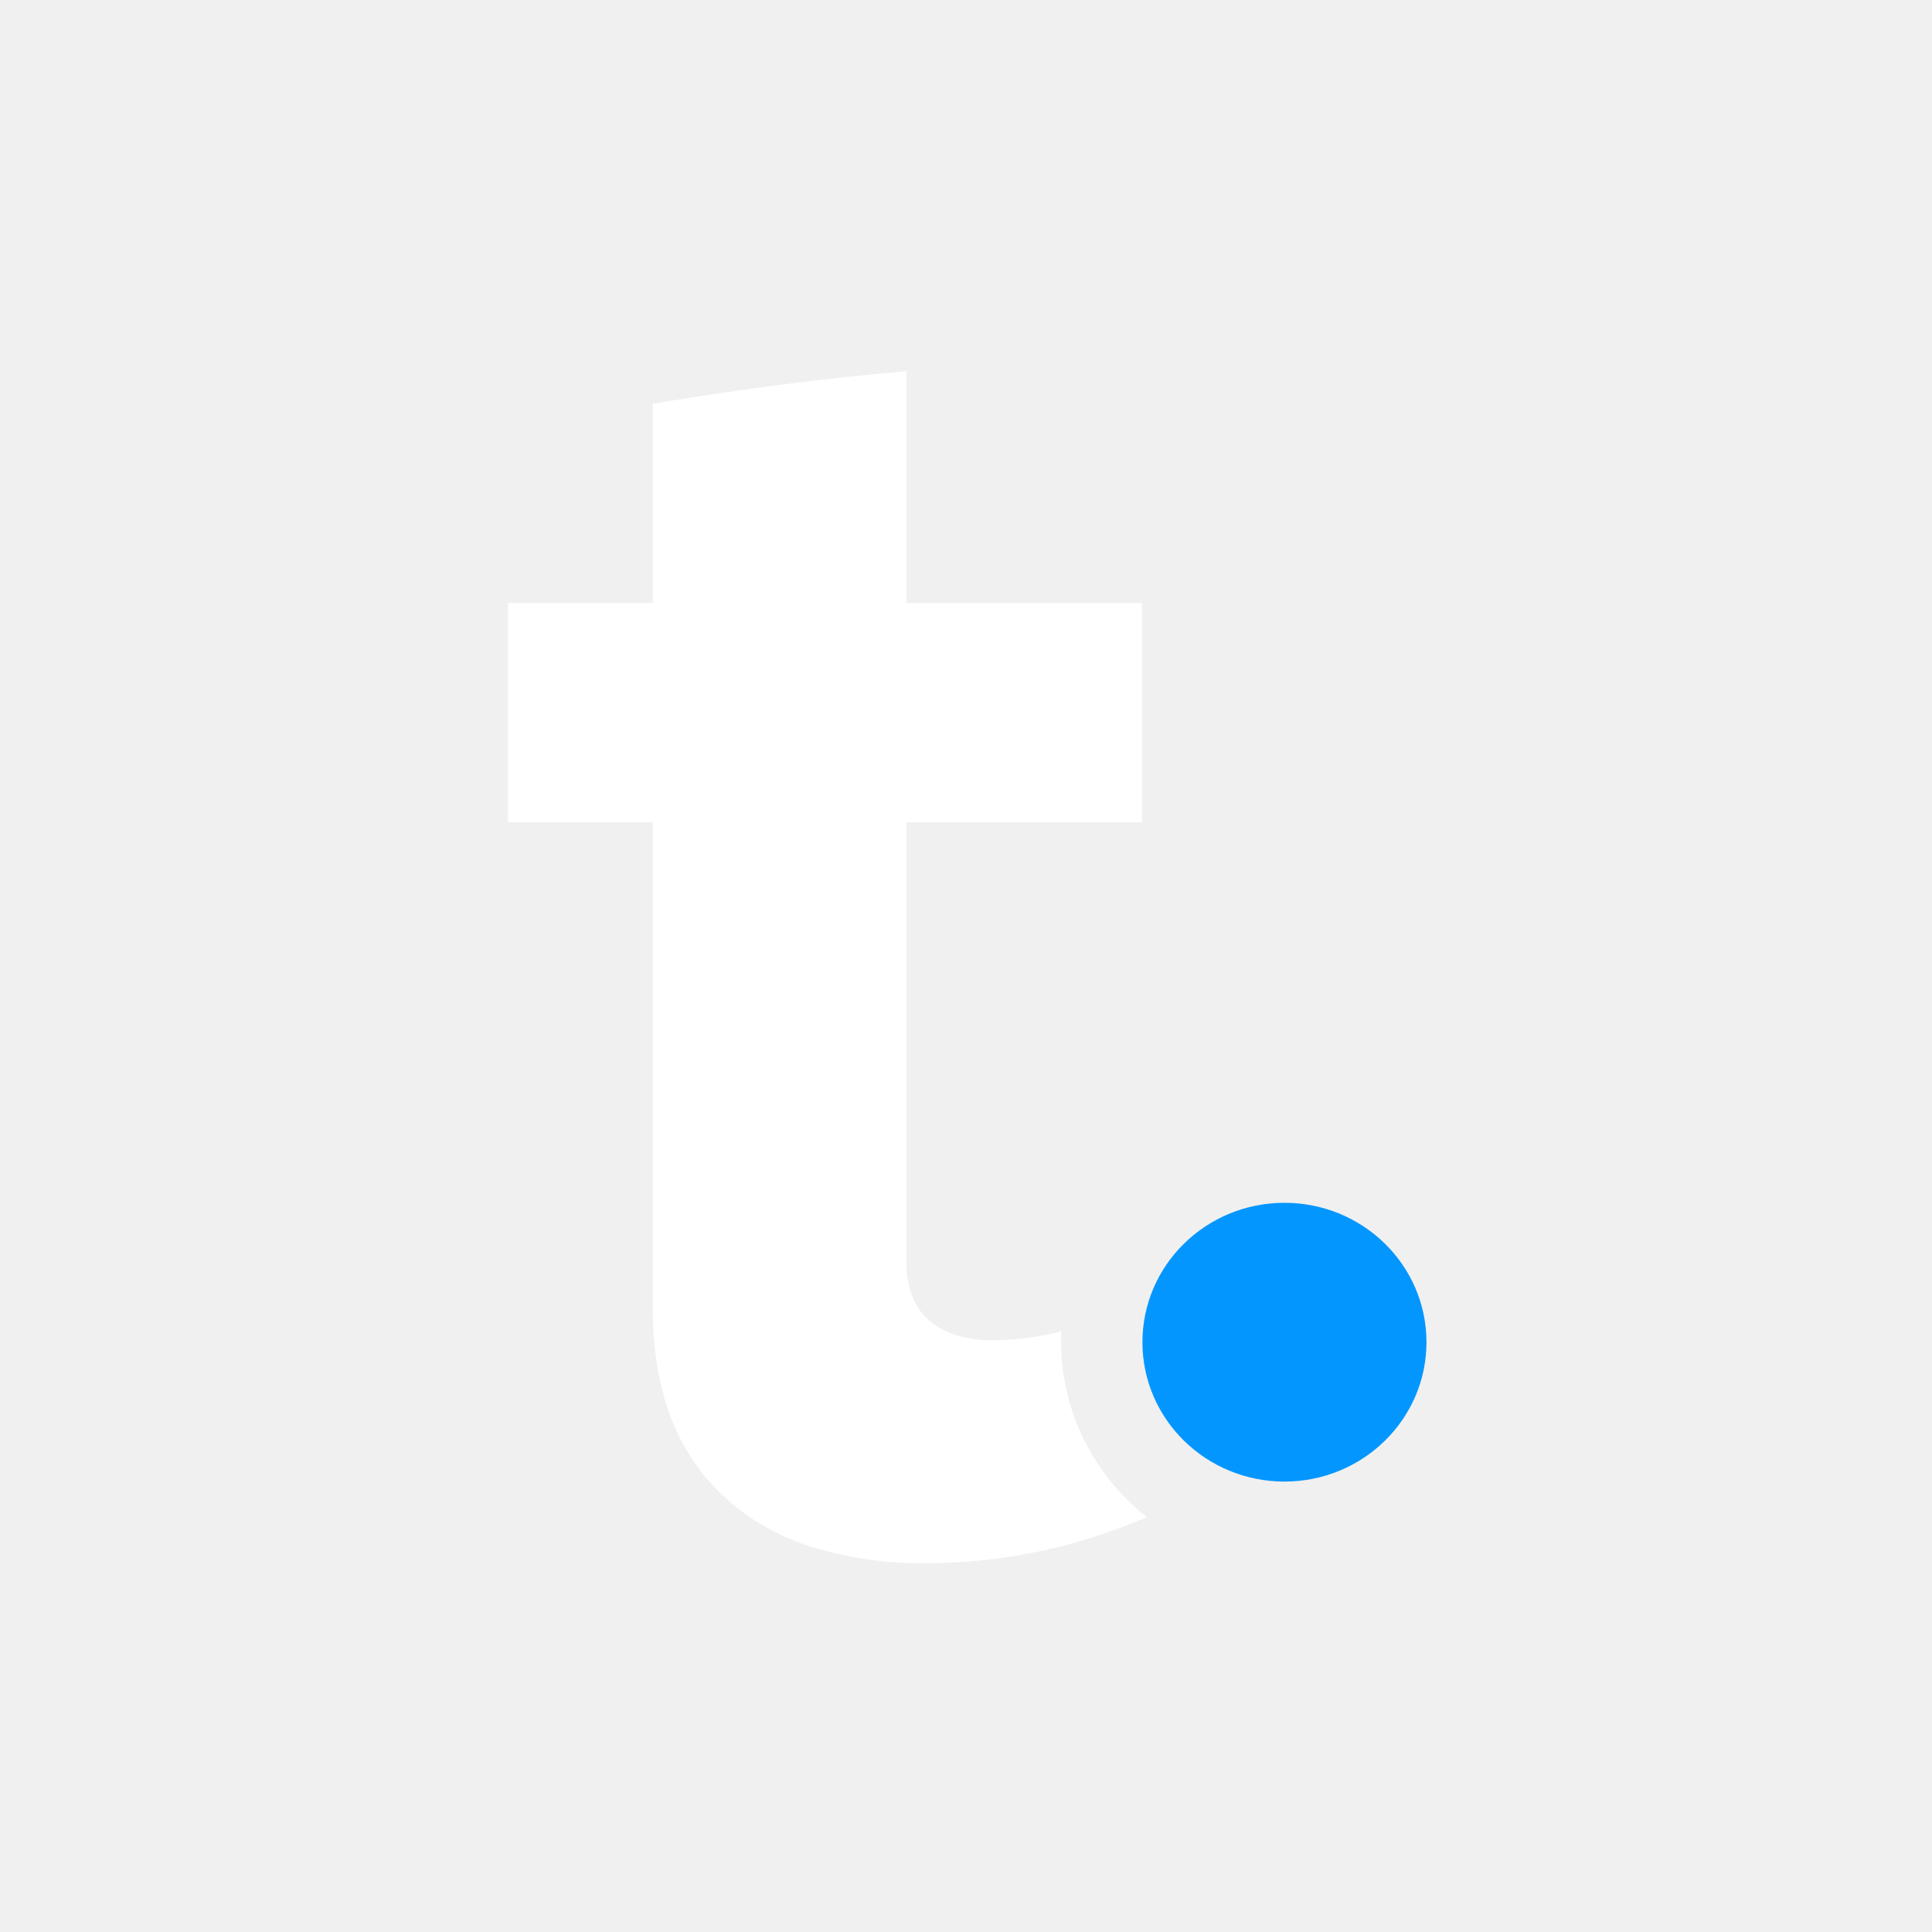
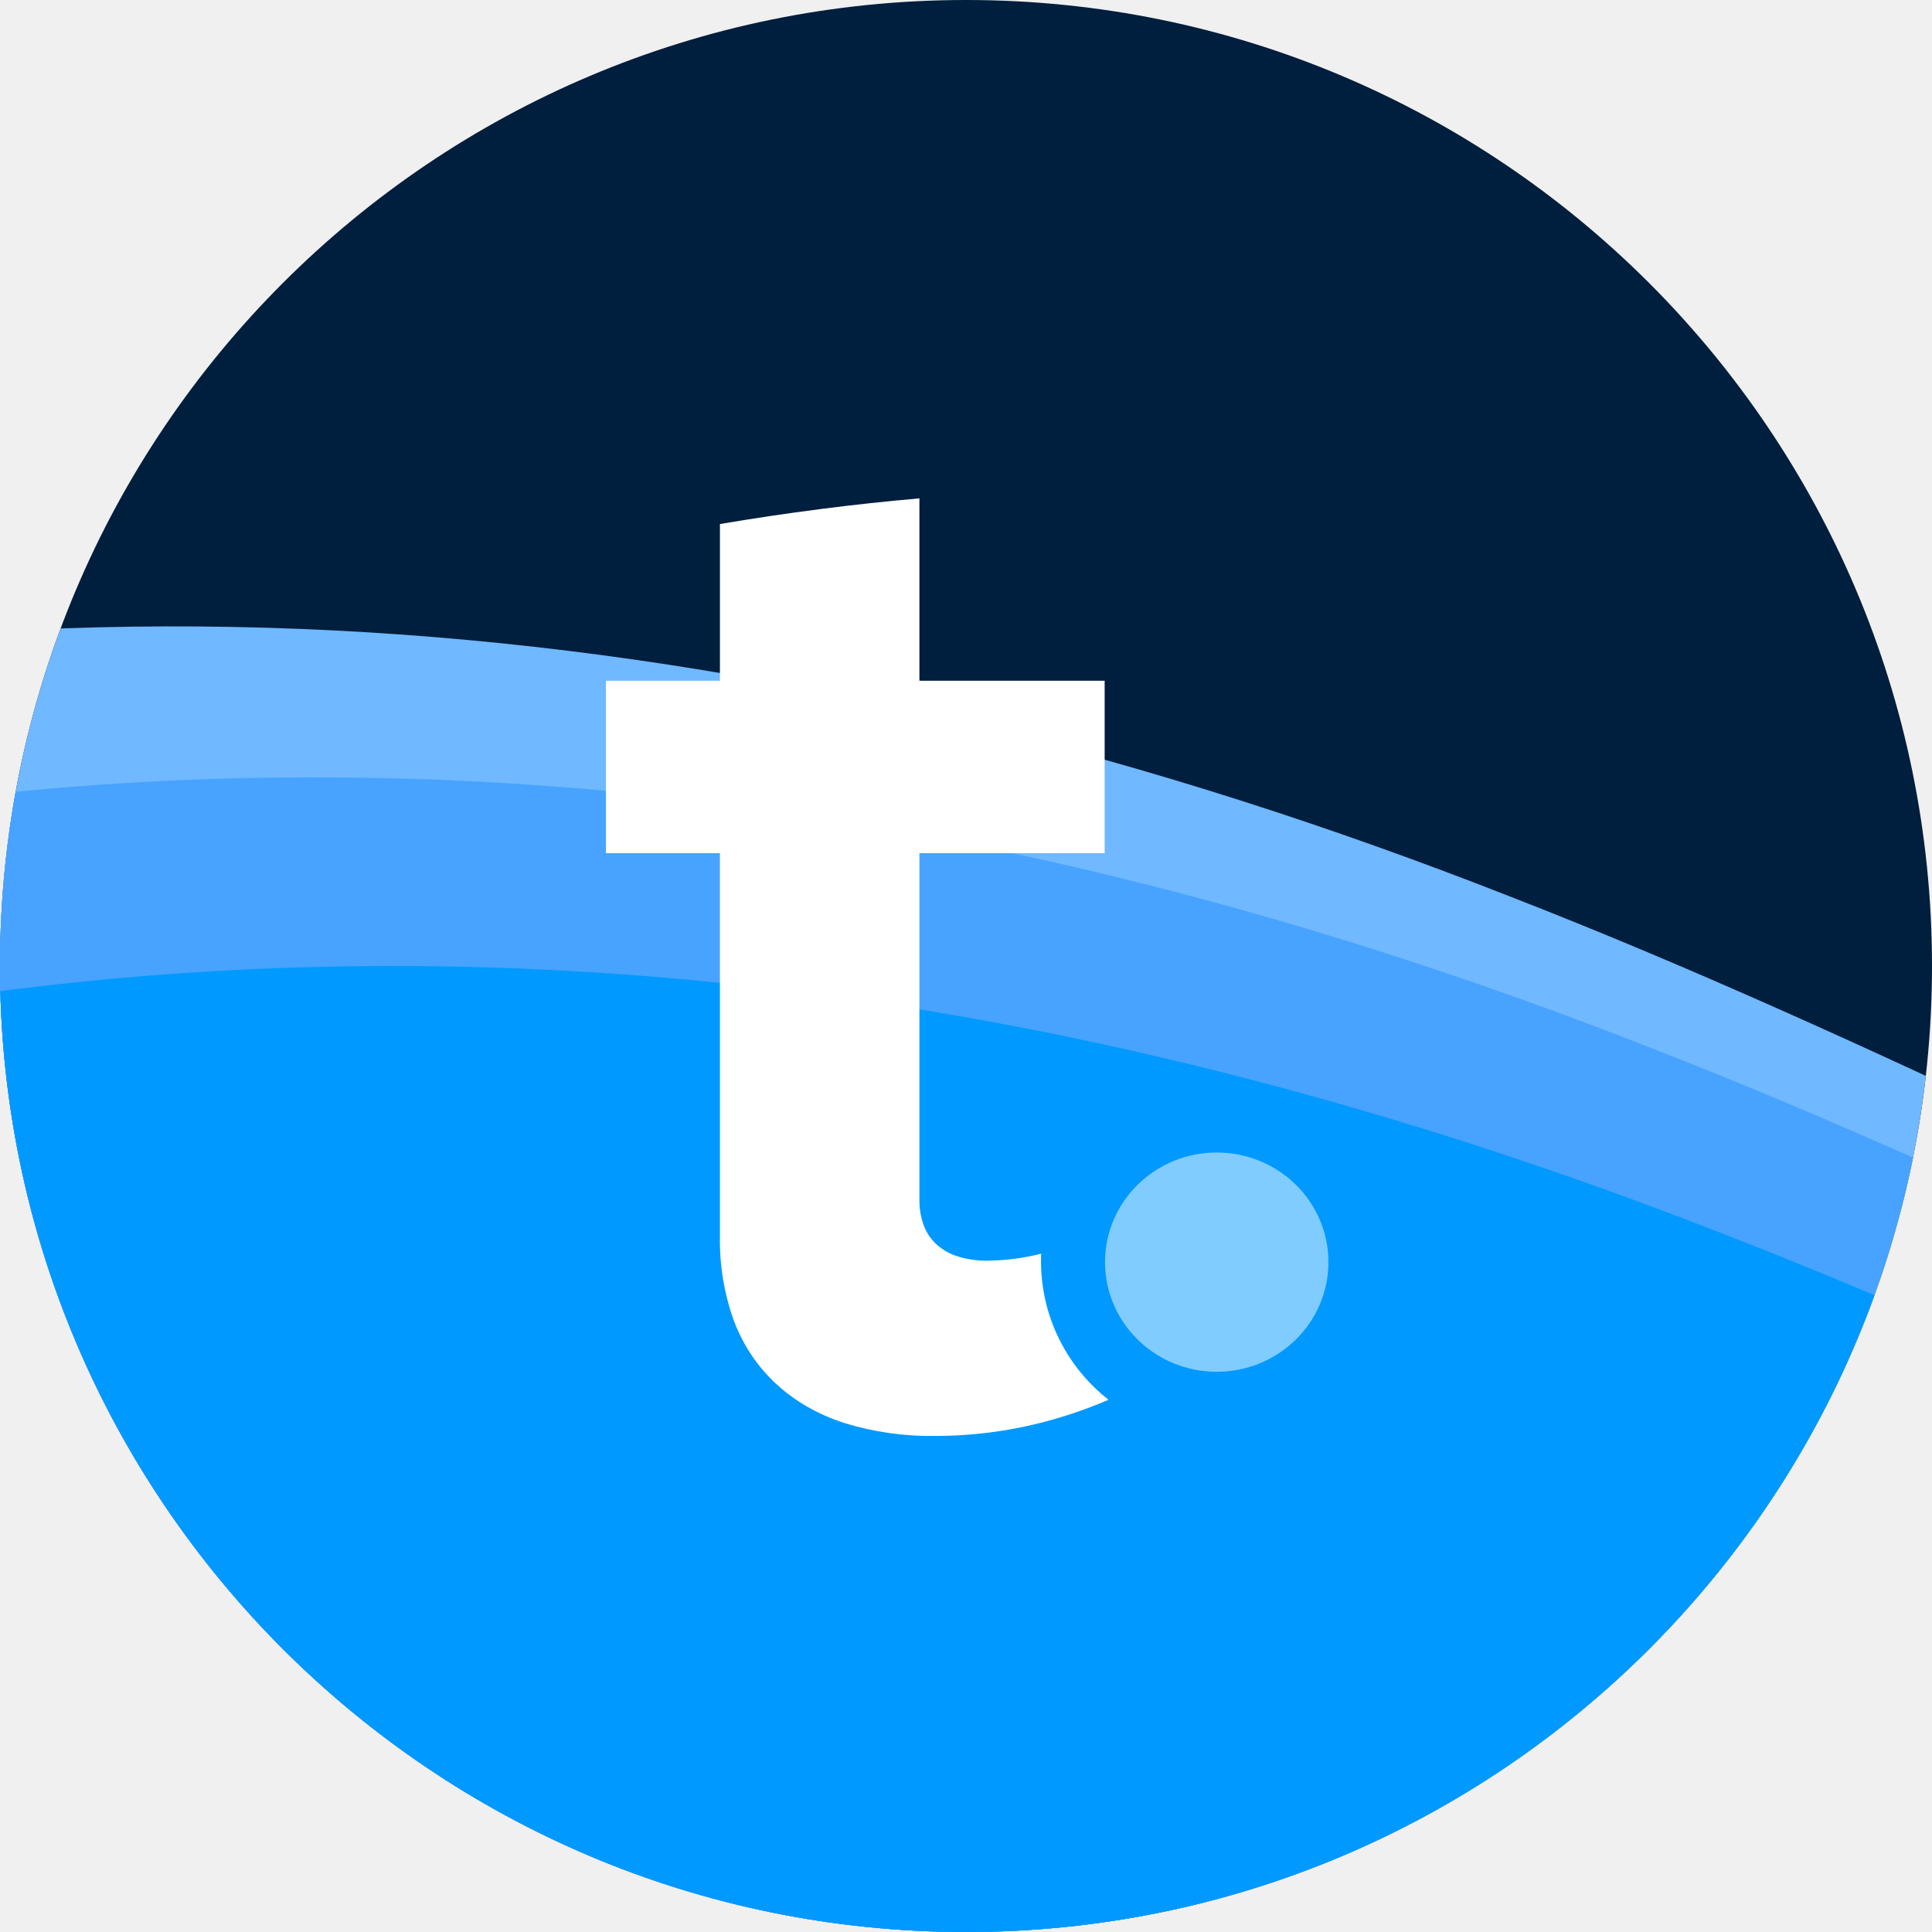
<svg xmlns="http://www.w3.org/2000/svg" width="512" height="512" viewBox="0 0 512 512">
+   <defs>
+     <clipPath id="clip-path">
+       <path id="bcakground" d="M256,0C397.385,0,512,114.615,512,256S397.385,512,256,512,0,397.385,0,256,114.615,0,256,0Z" transform="translate(754 335)" fill="#001e3d" />
+     </clipPath>
+   </defs>
  <g id="appIcon" transform="translate(-754 -335)">
-     <rect id="bcakground" width="512" height="512" transform="translate(754 335)" fill="none" />
-     <g id="letter" transform="translate(888.603 433.365)">
-       <path id="t" d="M110.9,315.884a98.949,98.949,0,0,1-30.664-4.38,66.353,66.353,0,0,1-12.407-5.476,58.013,58.013,0,0,1-10.457-7.666,54.746,54.746,0,0,1-8.3-9.676,57.32,57.32,0,0,1-5.926-11.507c-3.146-8.242-4.741-17.832-4.741-28.5V119.537H0V61.449H38.406V8.64C61.03,4.817,83.642,1.91,105.616,0V61.449h62.409v58.088H105.616V236.193a24.422,24.422,0,0,0,1.5,8.881,16.556,16.556,0,0,0,4.5,6.481,19.71,19.71,0,0,0,7.261,3.96,33.231,33.231,0,0,0,9.782,1.32,76.9,76.9,0,0,0,17.972-2.358c-.034.814-.052,1.655-.052,2.5a59.607,59.607,0,0,0,1.608,13.774,59.122,59.122,0,0,0,11.75,23.728,59.754,59.754,0,0,0,9.4,9.213,151.978,151.978,0,0,1-28.815,9.143A145.4,145.4,0,0,1,110.9,315.884Z" fill="#FFFFFF" stroke-miterlimit="10" stroke-width="1" />
-       <ellipse id="dot" cx="37.636" cy="36.939" rx="37.636" ry="36.939" transform="translate(168.154 220.39)" fill="#0496ff" />
+     <rect id="frame" width="512" height="512" transform="translate(754 335)" fill="none" />
+     <path id="bcakground-4" data-name="bcakground" d="M256,0C397.385,0,512,114.615,512,256S397.385,512,256,512,0,397.385,0,256,114.615,0,256,0Z" transform="translate(754 335)" fill="#001e3d" />
+     <g id="waves">
+       <g id="wave" clip-path="url(#clip-path)">
+         <path id="wave-2" data-name="wave" d="M0,145.3l94.979,31.66c94.979,31.66,284.936,94.979,474.893,63.319s379.914-158.3,569.871-211.129C1329.7-22.9,1519.657-3.109,1709.615,71.489c189.957,73.806,379.914,200.444,569.871,210.932,189.957,11.279,379.914-95.572,474.893-147.613l94.979-52.832v316.6H0Z" transform="translate(-555.679 501)" fill="#70b8ff" />
+       </g>
+       <g id="wave-3" data-name="wave" clip-path="url(#clip-path)">
+         <path id="wave-4" data-name="wave" d="M0,145.3l94.979,31.66c94.979,31.66,284.936,94.979,474.893,63.319s379.914-158.3,569.871-211.129C1329.7-22.9,1519.657-3.109,1709.615,71.489c189.957,73.806,379.914,200.444,569.871,210.932,189.957,11.279,379.914-95.572,474.893-147.613l94.979-52.832v316.6H0Z" transform="translate(-518.679 541)" fill="#47a3ff" />
+       </g>
+       <g id="wave-5" data-name="wave" clip-path="url(#clip-path)">
+         <path id="wave-6" data-name="wave" d="M0,145.3l94.979,31.66c94.979,31.66,284.936,94.979,474.893,63.319s379.914-158.3,569.871-211.129C1329.7-22.9,1519.657-3.109,1709.615,71.489c189.957,73.806,379.914,200.444,569.871,210.932,189.957,11.279,379.914-95.572,474.893-147.613l94.979-52.832v316.6H0Z" transform="translate(-497.679 591)" fill="#09f" />
+       </g>
+     </g>
+     <g id="letter" transform="translate(914.58 467.074)">
+       <path id="t" d="M87.227,248.464a77.831,77.831,0,0,1-24.12-3.445,52.192,52.192,0,0,1-9.759-4.307,45.633,45.633,0,0,1-8.225-6.03,43.062,43.062,0,0,1-6.526-7.611,45.086,45.086,0,0,1-4.661-9.051,62.89,62.89,0,0,1-3.729-22.42V94.024H0V48.334H30.209V6.8C48,3.789,65.79,1.5,83.074,0V48.334h49.089v45.69H83.074v91.758a19.209,19.209,0,0,0,1.18,6.986,13.022,13.022,0,0,0,3.54,5.1,15.5,15.5,0,0,0,5.711,3.115,26.138,26.138,0,0,0,7.694,1.038,60.488,60.488,0,0,0,14.136-1.854c-.027.64-.041,1.3-.041,1.966a46.885,46.885,0,0,0,1.265,10.835,46.5,46.5,0,0,0,9.243,18.664,47,47,0,0,0,7.395,7.247,119.541,119.541,0,0,1-22.665,7.192A114.363,114.363,0,0,1,87.227,248.464Z" fill="#fff" />
+       <ellipse id="dot" cx="29.603" cy="29.055" rx="29.603" ry="29.055" transform="translate(132.264 173.352)" fill="#fff" opacity="0.5" />
    </g>
  </g>
</svg>
